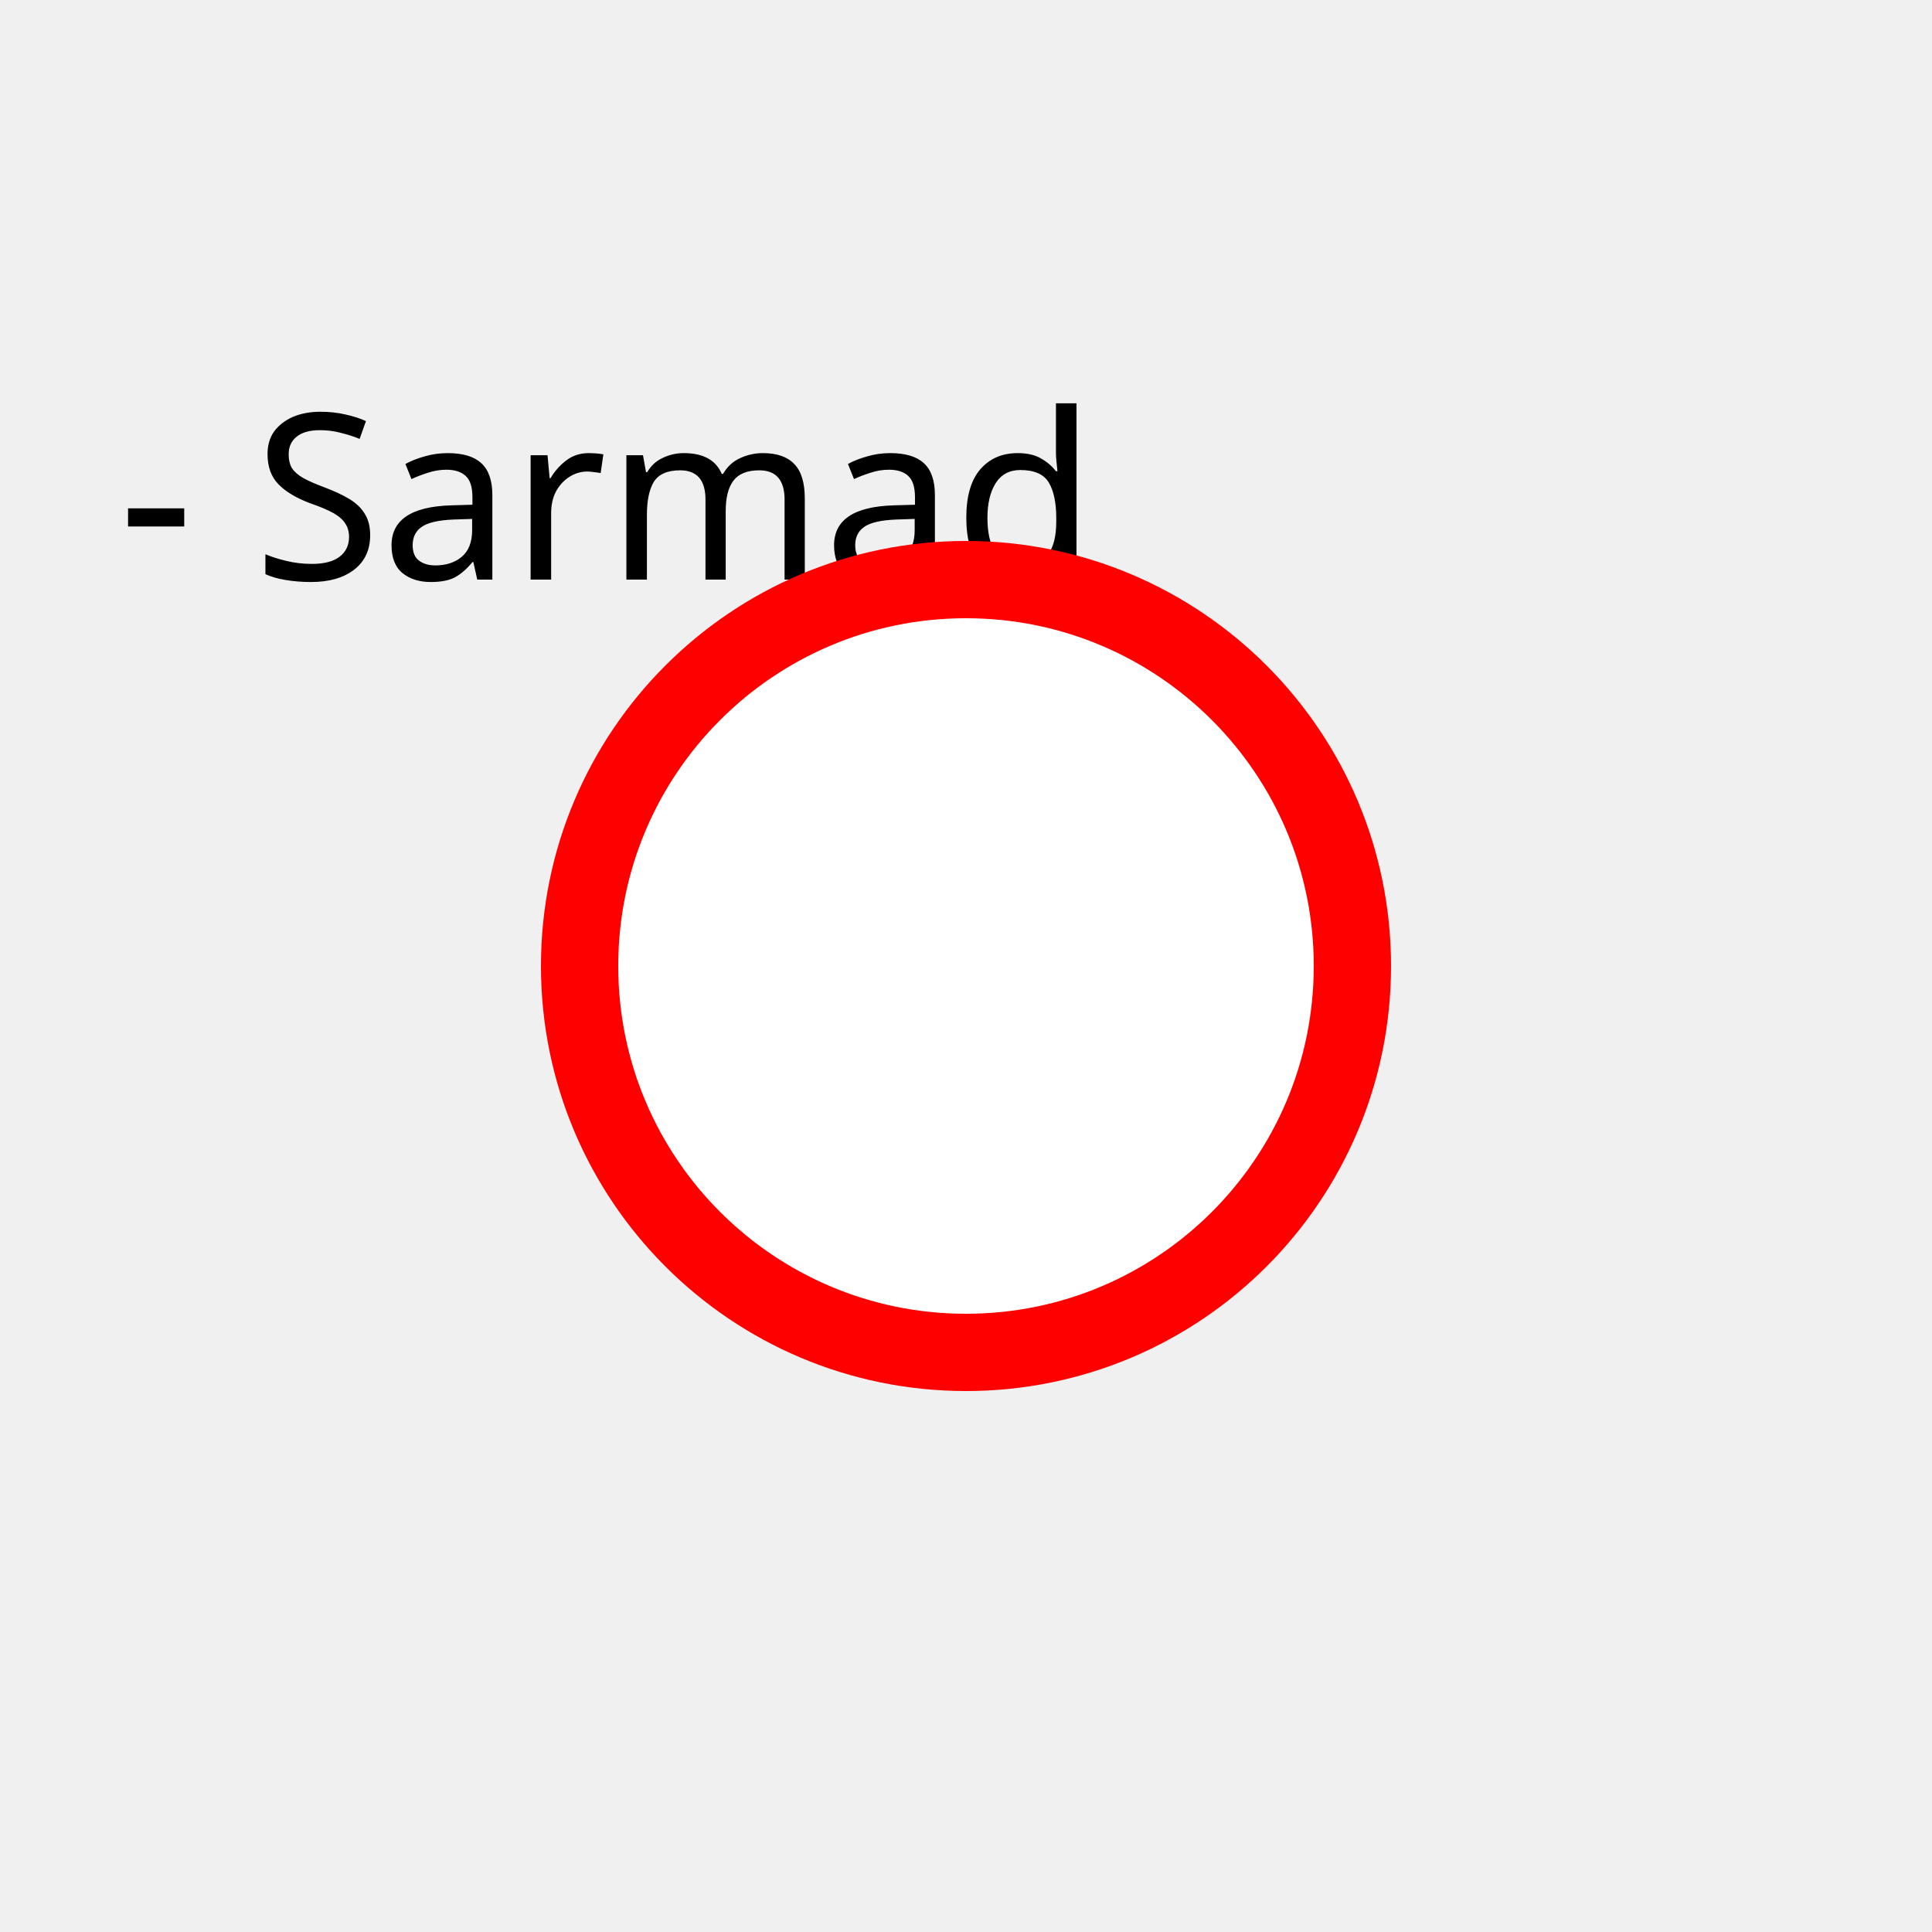
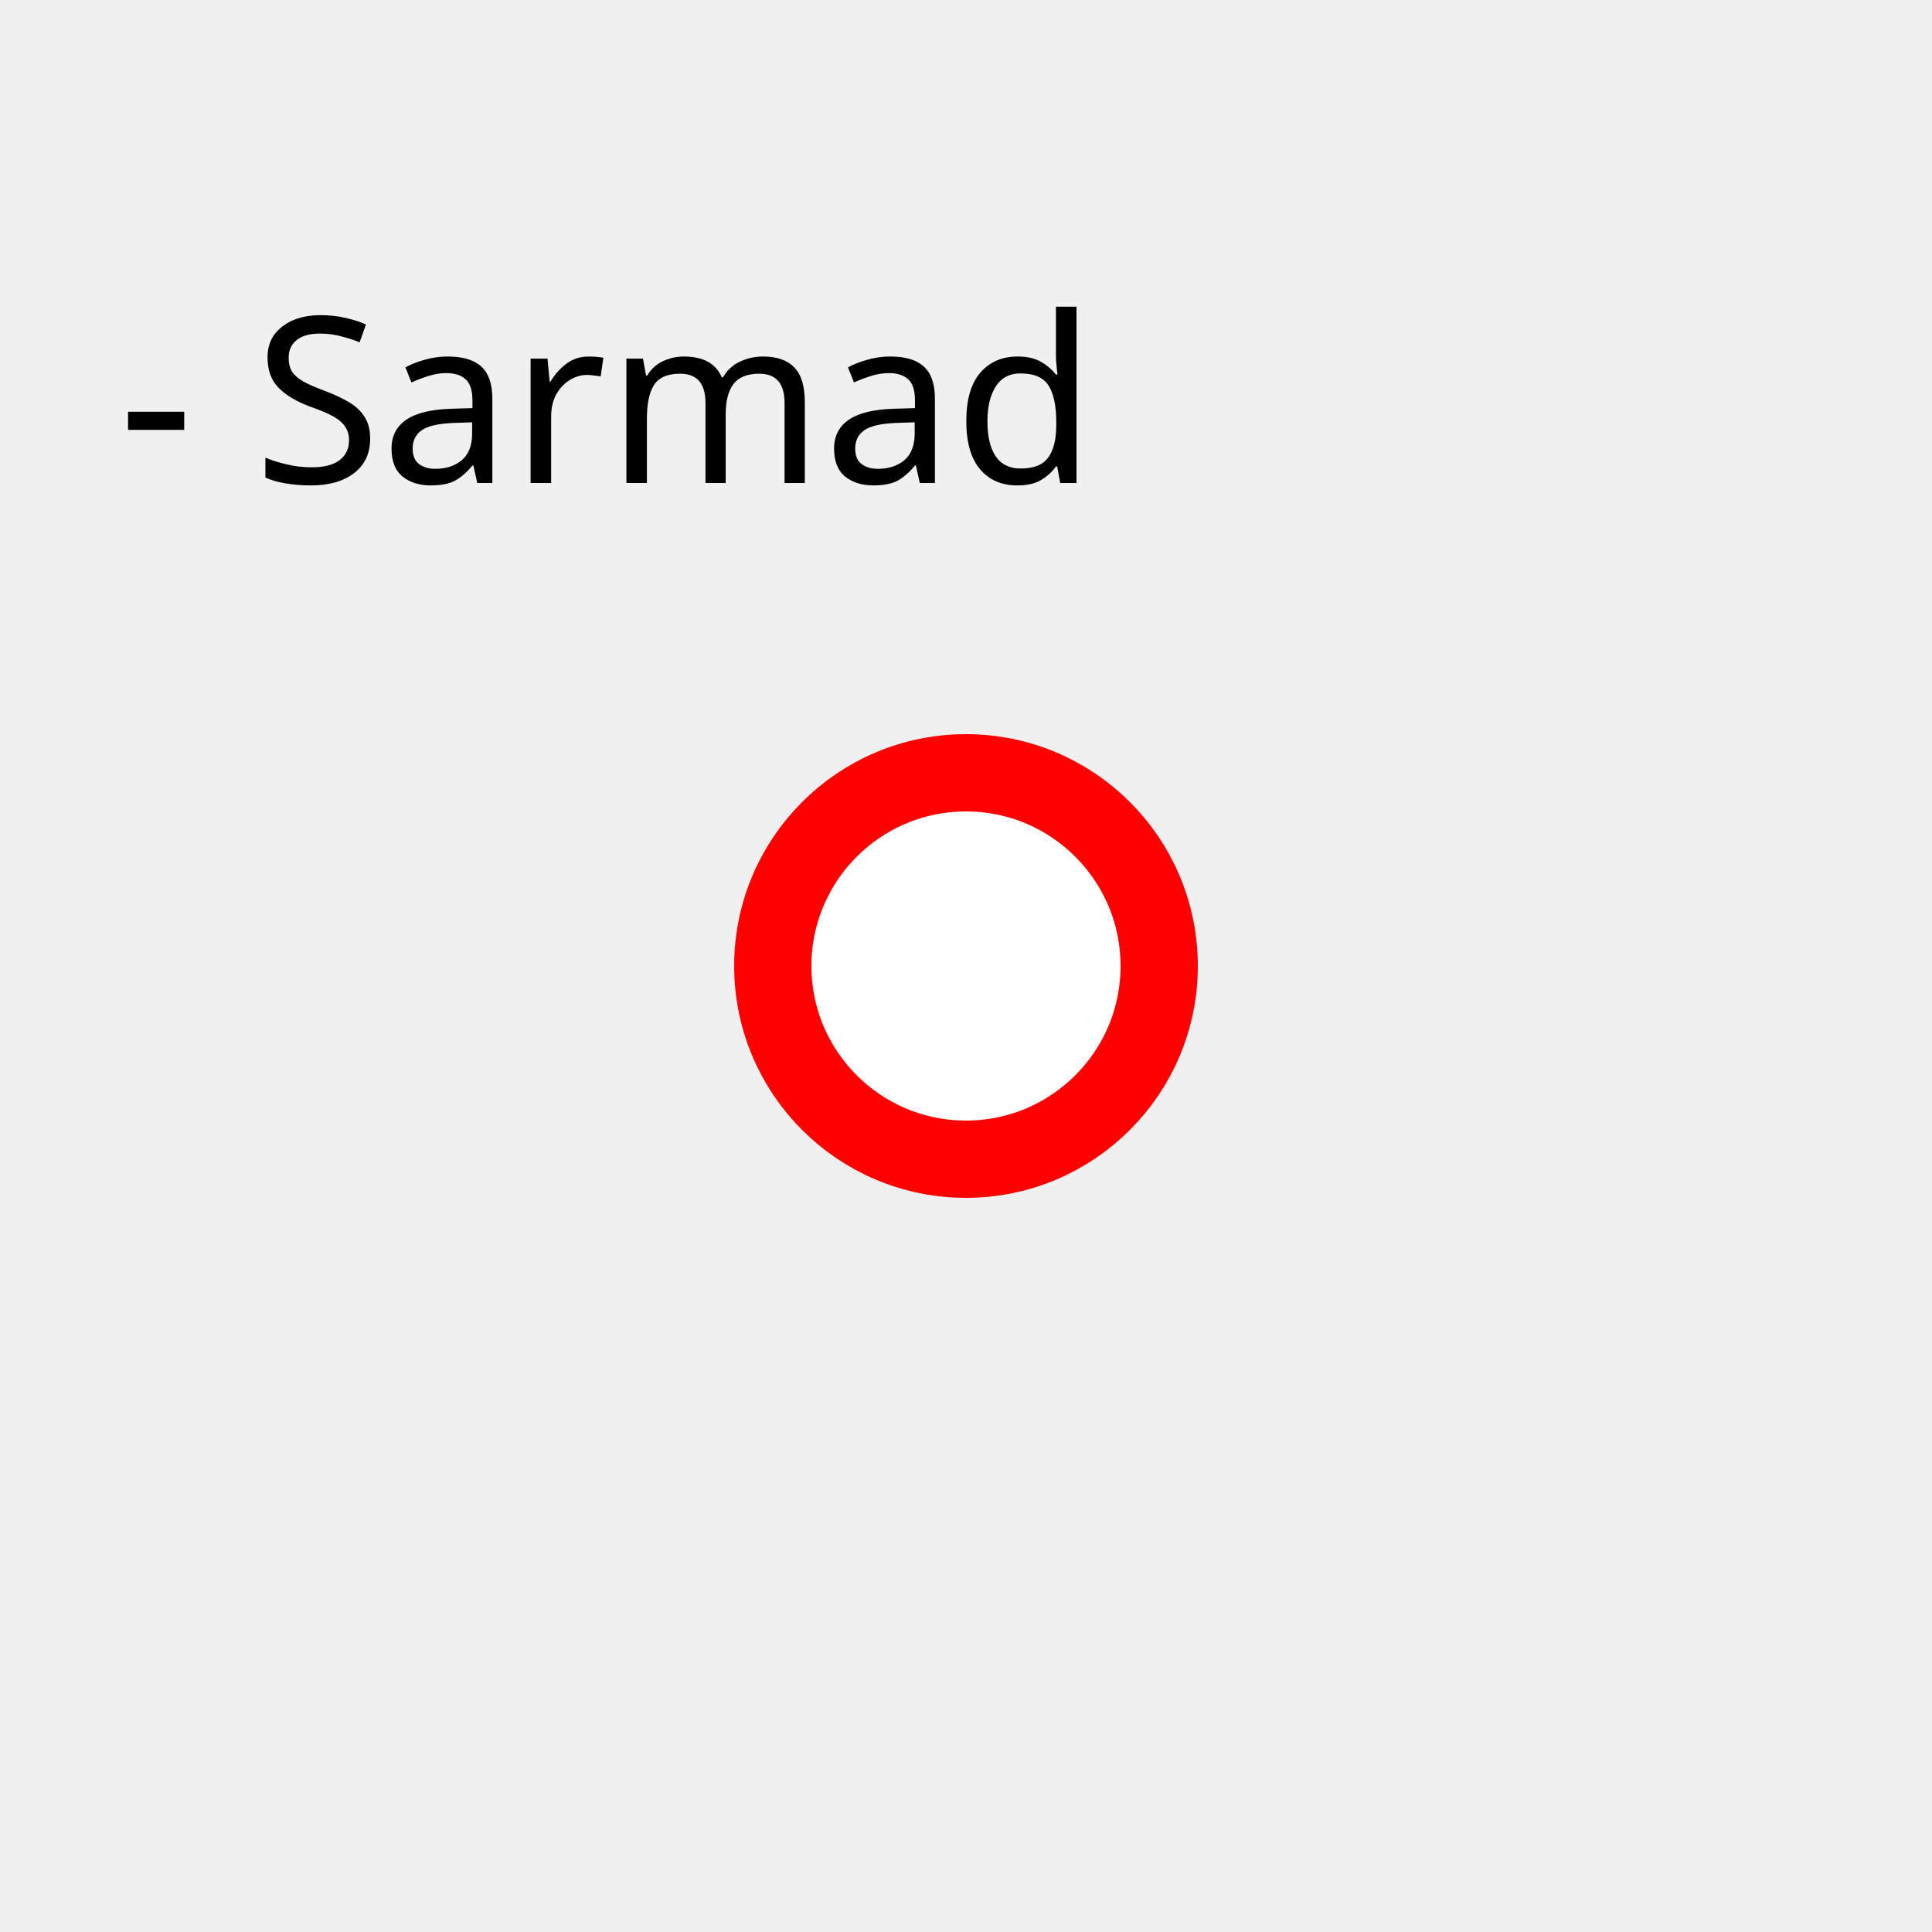
<svg xmlns="http://www.w3.org/2000/svg" xmlns:xlink="http://www.w3.org/1999/xlink" width="100" height="100">
  <defs>
    <ref id="paramText" param="text-label">button</ref>
  </defs>
-   <text x="33" y="30" text-anchor="middle" font-size="12" fill="black" font-family="Verdana">
+   <text x="33" y="25" text-anchor="middle" font-size="12" fill="black" font-family="Verdana">
        - Sarmad <tref xlink:href="url(#a)" />
  </text>
-   <circle cx="50" cy="50" r="20" stroke="red" stroke-width="4" fill="white" />
+   <circle cx="50" cy="50" r="10" stroke="red" stroke-width="4" fill="white" />
</svg>
